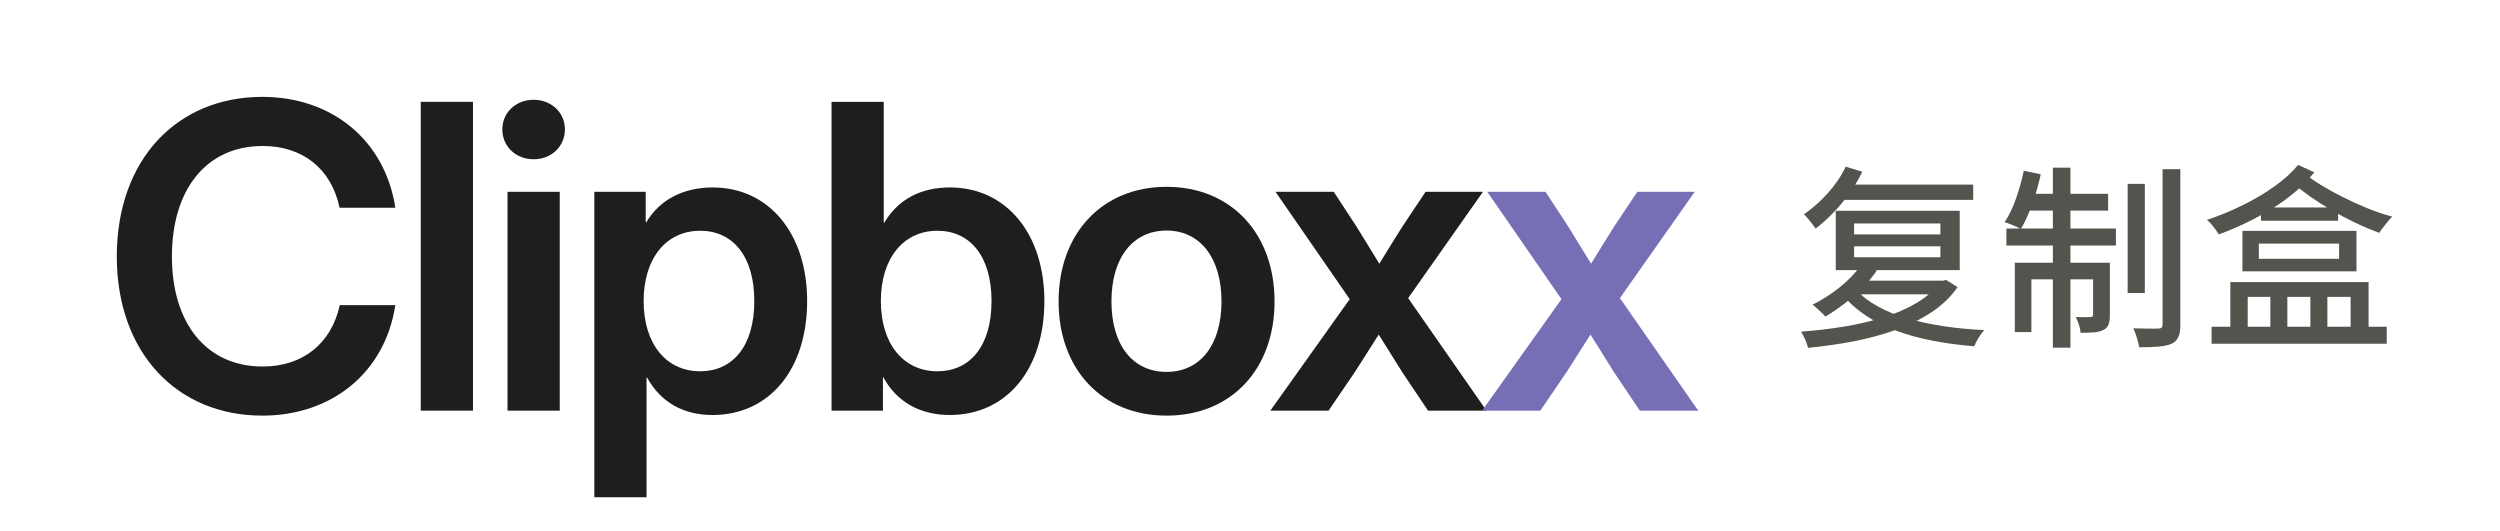
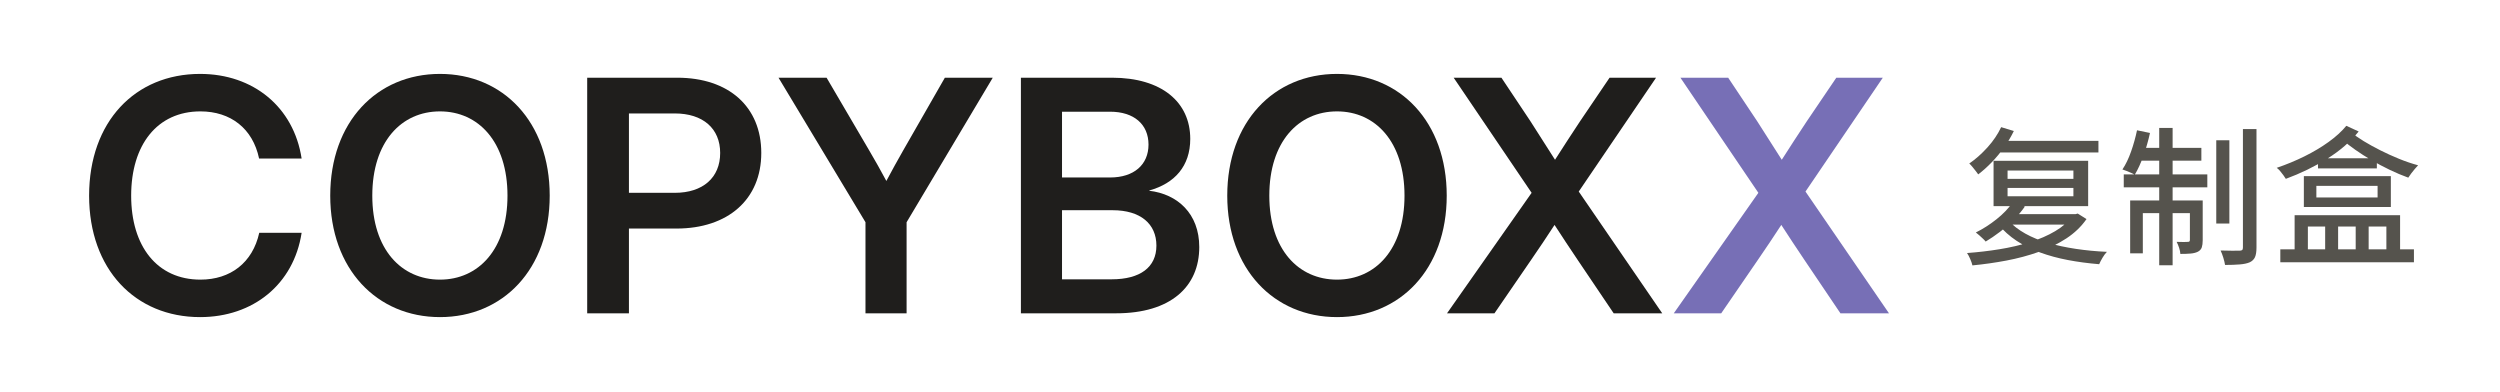
- <svg xmlns="http://www.w3.org/2000/svg" viewBox="0 0 589 125" width="589" height="125">
+ <svg xmlns="http://www.w3.org/2000/svg" viewBox="0 0 772 121" width="772" height="121">
  <path fill="#1f1e1c" transform="translate(24.00 96.75)" d="M37.793 1.172C54.199 1.172 66.699 -8.984 69.141 -24.854H56.055C54.004 -15.625 47.168 -10.4 37.891 -10.4C24.512 -10.4 16.504 -20.703 16.504 -36.328C16.504 -52.051 24.561 -62.354 37.891 -62.354C47.217 -62.354 54.053 -57.08 56.006 -47.803H69.141C66.699 -63.721 54.199 -73.926 37.793 -73.926C17.725 -73.926 3.516 -59.18 3.516 -36.328C3.516 -13.623 17.725 1.172 37.793 1.172Z" />
-   <path fill="#1f1e1c" transform="translate(93.66 96.75)" d="M17.773 -72.754H5.469V0.0H17.773Z" />
-   <path fill="#1f1e1c" transform="translate(114.10 96.75)" d="M5.469 0.0H17.773V-51.562H5.469ZM11.621 -59.229C15.82 -59.229 18.994 -62.256 18.994 -66.26C18.994 -70.215 15.82 -73.242 11.621 -73.242C7.422 -73.242 4.248 -70.215 4.248 -66.26C4.248 -62.256 7.422 -59.229 11.621 -59.229Z" />
-   <path fill="#1f1e1c" transform="translate(134.55 96.75)" d="M5.469 20.41H17.773V-7.764H17.92C21.143 -1.904 26.562 1.025 33.301 1.025C46.777 1.025 55.615 -9.766 55.615 -25.83C55.615 -41.699 46.631 -52.588 33.35 -52.588C26.66 -52.588 20.947 -49.854 17.725 -44.385H17.578V-51.562H5.469ZM30.42 -9.277C22.363 -9.277 17.09 -15.771 17.09 -25.83C17.09 -35.84 22.363 -42.383 30.42 -42.383C38.037 -42.383 43.164 -36.475 43.164 -25.83C43.164 -15.137 38.037 -9.277 30.42 -9.277Z" />
-   <path fill="#1f1e1c" transform="translate(190.44 96.75)" d="M33.301 1.025C46.777 1.025 55.615 -9.766 55.615 -25.83C55.615 -41.699 46.631 -52.588 33.35 -52.588C26.66 -52.588 21.191 -49.902 17.871 -44.238H17.773V-72.754H5.469V0.0H17.578V-7.861H17.676C20.898 -1.904 26.562 1.025 33.301 1.025ZM30.42 -9.277C22.363 -9.277 17.09 -15.771 17.09 -25.83C17.09 -35.84 22.363 -42.383 30.42 -42.383C38.037 -42.383 43.164 -36.475 43.164 -25.83C43.164 -15.137 38.037 -9.277 30.42 -9.277Z" />
-   <path fill="#1f1e1c" transform="translate(246.33 96.75)" d="M28.516 1.172C43.701 1.172 53.955 -9.717 53.955 -25.732C53.955 -41.748 43.701 -52.734 28.516 -52.734C13.33 -52.734 3.076 -41.748 3.076 -25.732C3.076 -9.717 13.33 1.172 28.516 1.172ZM28.516 -9.131C20.557 -9.131 15.527 -15.43 15.527 -25.732C15.527 -36.084 20.605 -42.432 28.516 -42.432C36.377 -42.432 41.455 -36.035 41.455 -25.732C41.455 -15.479 36.426 -9.131 28.516 -9.131Z" />
-   <path fill="#1f1e1c" transform="translate(298.41 96.75)" d="M0.879 0.0H14.6L20.85 -9.18C22.803 -12.207 24.609 -15.088 26.416 -17.92C28.223 -15.088 29.98 -12.207 31.885 -9.18L38.037 0.0H51.807L33.35 -26.514L50.977 -51.562H37.451L31.982 -43.359C30.078 -40.332 28.32 -37.5 26.562 -34.619C24.805 -37.5 23.047 -40.332 21.191 -43.359L15.82 -51.562H2.1L19.58 -26.27Z" />
-   <path fill="#776fb6" transform="translate(348.30 96.75)" d="M0.879 0.0H14.6L20.85 -9.18C22.803 -12.207 24.609 -15.088 26.416 -17.92C28.223 -15.088 29.98 -12.207 31.885 -9.18L38.037 0.0H51.807L33.35 -26.514L50.977 -51.562H37.451L31.982 -43.359C30.078 -40.332 28.32 -37.5 26.562 -34.619C24.805 -37.5 23.047 -40.332 21.191 -43.359L15.82 -51.562H2.1L19.58 -26.27Z" />
-   <path fill="#55534d" transform="translate(422.98 78.09)" d="M13.846 -20.056V-17.48H34.178V-20.056ZM13.846 -25.438V-22.862H34.178V-25.438ZM9.522 -28.428H38.732V-14.444H9.522ZM11.868 -38.824 15.778 -37.628Q14.536 -35.052 12.765 -32.568Q10.994 -30.084 8.947 -27.968Q6.9 -25.852 4.784 -24.242Q4.508 -24.656 4.002 -25.3Q3.496 -25.944 2.967 -26.588Q2.438 -27.232 2.024 -27.6Q4.922 -29.578 7.613 -32.545Q10.304 -35.512 11.868 -38.824ZM11.868 -34.592H41.906V-31.004H10.074ZM15.456 -15.64 19.182 -14.306Q17.71 -12.19 15.709 -10.189Q13.708 -8.188 11.477 -6.486Q9.246 -4.784 7.084 -3.496Q6.762 -3.91 6.21 -4.416Q5.658 -4.922 5.083 -5.451Q4.508 -5.98 4.048 -6.302Q7.314 -7.912 10.419 -10.373Q13.524 -12.834 15.456 -15.64ZM13.984 -11.96H35.144V-8.74H11.04ZM33.948 -11.96H34.822L35.512 -12.144L38.226 -10.442Q35.788 -6.946 31.993 -4.462Q28.198 -1.978 23.46 -0.299Q18.722 1.38 13.501 2.369Q8.28 3.358 2.99 3.864Q2.806 3.036 2.323 1.909Q1.84 0.782 1.334 0.046Q6.394 -0.322 11.362 -1.127Q16.33 -1.932 20.746 -3.312Q25.162 -4.692 28.566 -6.716Q31.97 -8.74 33.948 -11.408ZM14.168 -9.936Q16.238 -7.682 19.32 -5.957Q22.402 -4.232 26.358 -3.082Q30.314 -1.932 34.914 -1.242Q39.514 -0.552 44.528 -0.322Q43.838 0.368 43.171 1.495Q42.504 2.622 42.136 3.496Q37.076 3.082 32.476 2.208Q27.876 1.334 23.851 -0.138Q19.826 -1.61 16.606 -3.749Q13.386 -5.888 11.04 -8.74Z" />
-   <path fill="#55534d" transform="translate(470.82 78.09)" d="M30.452 -34.776H34.5V-9.062H30.452ZM38.686 -38.226H42.872V-1.656Q42.872 0.276 42.412 1.311Q41.952 2.346 40.802 2.898Q39.652 3.404 37.72 3.565Q35.788 3.726 33.166 3.726Q33.028 2.806 32.637 1.518Q32.246 0.23 31.786 -0.736Q33.718 -0.69 35.397 -0.667Q37.076 -0.644 37.72 -0.69Q38.226 -0.69 38.456 -0.897Q38.686 -1.104 38.686 -1.656ZM12.834 -38.594H16.974V3.818H12.834ZM22.31 -16.192H26.266V-3.91Q26.266 -2.576 25.99 -1.725Q25.714 -0.874 24.794 -0.368Q23.874 0.092 22.54 0.207Q21.206 0.322 19.366 0.322Q19.32 -0.552 18.975 -1.587Q18.63 -2.622 18.216 -3.404Q19.504 -3.358 20.447 -3.358Q21.39 -3.358 21.758 -3.404Q22.31 -3.404 22.31 -4.002ZM3.864 -16.192H23.92V-12.282H7.774V0.138H3.864ZM1.886 -24.242H27.692V-20.24H1.886ZM6.486 -32.43H25.852V-28.474H5.704ZM5.98 -37.858 9.982 -37.03Q9.2 -33.442 7.958 -29.969Q6.716 -26.496 5.29 -24.15Q4.876 -24.38 4.186 -24.702Q3.496 -25.024 2.76 -25.3Q2.024 -25.576 1.472 -25.76Q2.99 -28.014 4.14 -31.28Q5.29 -34.546 5.98 -37.858Z" />
-   <path fill="#55534d" transform="translate(518.66 78.09)" d="M14.03 -29.21H32.2V-26.082H14.03ZM13.524 -20.7V-17.112H32.43V-20.7ZM9.66 -23.69H36.524V-14.168H9.66ZM2.392 -1.104H43.654V2.898H2.392ZM6.808 -11.638H39.376V0.736H35.144V-8.142H29.67V0.736H25.668V-8.142H20.24V0.736H16.238V-8.142H10.902V0.736H6.808ZM22.77 -39.238 26.588 -37.49Q22.77 -32.752 16.859 -29.072Q10.948 -25.392 4.094 -22.862Q3.818 -23.322 3.335 -23.989Q2.852 -24.656 2.323 -25.277Q1.794 -25.898 1.288 -26.266Q5.75 -27.784 9.844 -29.808Q13.938 -31.832 17.296 -34.247Q20.654 -36.662 22.77 -39.238ZM24.334 -37.214Q25.806 -35.926 28.152 -34.5Q30.498 -33.074 33.281 -31.671Q36.064 -30.268 39.054 -29.049Q42.044 -27.83 44.942 -27.048Q44.482 -26.588 43.907 -25.898Q43.332 -25.208 42.803 -24.518Q42.274 -23.828 41.906 -23.23Q39.1 -24.242 36.179 -25.645Q33.258 -27.048 30.544 -28.635Q27.83 -30.222 25.553 -31.832Q23.276 -33.442 21.666 -34.822Z" />
+   <path fill="#1f1e1c" transform="translate(98.46 96.75)" d="M37.402 1.172C56.885 1.172 71.289 -13.623 71.289 -36.328C71.289 -59.131 56.885 -73.926 37.402 -73.926C17.92 -73.926 3.516 -59.131 3.516 -36.328C3.516 -13.672 17.92 1.172 37.402 1.172ZM37.402 -10.4C25.488 -10.4 16.504 -19.727 16.504 -36.328C16.504 -52.979 25.488 -62.354 37.402 -62.354C49.268 -62.354 58.252 -52.979 58.252 -36.328C58.252 -19.727 49.268 -10.4 37.402 -10.4Z" />
+   <path fill="#1f1e1c" transform="translate(175.27 96.75)" d="M6.055 0.0H18.945V-26.172H33.594C49.561 -26.172 59.814 -35.205 59.814 -49.512C59.814 -63.77 49.805 -72.754 33.838 -72.754H6.055ZM18.945 -37.207V-61.719H33.105C41.797 -61.719 47.119 -57.08 47.119 -49.512C47.119 -41.895 41.797 -37.207 33.105 -37.207Z" />
+   <path fill="#1f1e1c" transform="translate(239.77 96.75)" d="M27.49 0.0H40.186V-28.125L66.797 -72.754H52.002L39.16 -50.342C37.354 -47.217 35.645 -44.043 33.936 -40.869C32.227 -44.043 30.469 -47.217 28.613 -50.342L15.479 -72.754H0.635L27.49 -28.125Z" />
+   <path fill="#1f1e1c" transform="translate(309.20 96.75)" d="M6.055 0.0H35.449C52.295 0.0 61.133 -8.203 61.133 -20.459C61.133 -30.811 54.395 -36.816 45.703 -37.842V-37.939C53.516 -40.088 58.35 -45.459 58.35 -53.857C58.35 -65.234 49.512 -72.754 34.18 -72.754H6.055ZM18.75 -10.498V-31.836H34.375C42.969 -31.836 47.9 -27.637 47.9 -20.898C47.9 -14.209 42.871 -10.498 34.082 -10.498ZM18.75 -41.943V-62.256H33.594C40.967 -62.256 45.459 -58.35 45.459 -52.1C45.459 -45.898 40.967 -41.943 33.594 -41.943Z" />
+   <path fill="#1f1e1c" transform="translate(375.46 96.75)" d="M37.402 1.172C56.885 1.172 71.289 -13.623 71.289 -36.328C71.289 -59.131 56.885 -73.926 37.402 -73.926C17.92 -73.926 3.516 -59.131 3.516 -36.328C3.516 -13.672 17.92 1.172 37.402 1.172ZM37.402 -10.4C25.488 -10.4 16.504 -19.727 16.504 -36.328C16.504 -52.979 25.488 -62.354 37.402 -62.354C49.268 -62.354 58.252 -52.979 58.252 -36.328C58.252 -19.727 49.268 -10.4 37.402 -10.4Z" />
+   <path fill="#1f1e1c" transform="translate(446.06 96.75)" d="M0.781 0.0H15.43L26.758 -16.504C29.248 -20.117 31.641 -23.682 33.984 -27.295C36.328 -23.682 38.672 -20.117 41.113 -16.504L52.246 0.0H67.236L41.455 -37.598L65.332 -72.754H50.977L41.846 -59.277C39.209 -55.322 36.67 -51.367 34.131 -47.412C31.641 -51.367 29.102 -55.322 26.562 -59.277L17.578 -72.754H2.832L26.904 -37.207Z" />
+   <path fill="#776fb6" transform="translate(516.08 96.75)" d="M0.781 0.0H15.43L26.758 -16.504C29.248 -20.117 31.641 -23.682 33.984 -27.295C36.328 -23.682 38.672 -20.117 41.113 -16.504L52.246 0.0H67.236L41.455 -37.598L65.332 -72.754H50.977L41.846 -59.277C39.209 -55.322 36.67 -51.367 34.131 -47.412C31.641 -51.367 29.102 -55.322 26.562 -59.277L17.578 -72.754H2.832L26.904 -37.207Z" />
+   <path fill="#55534d" transform="translate(606.09 78.09)" d="M13.846 -20.056V-17.48H34.178V-20.056ZM13.846 -25.438V-22.862H34.178V-25.438ZM9.522 -28.428H38.732V-14.444H9.522ZM11.868 -38.824 15.778 -37.628Q14.536 -35.052 12.765 -32.568Q10.994 -30.084 8.947 -27.968Q6.9 -25.852 4.784 -24.242Q4.508 -24.656 4.002 -25.3Q3.496 -25.944 2.967 -26.588Q2.438 -27.232 2.024 -27.6Q4.922 -29.578 7.613 -32.545Q10.304 -35.512 11.868 -38.824ZM11.868 -34.592H41.906V-31.004H10.074ZM15.456 -15.64 19.182 -14.306Q17.71 -12.19 15.709 -10.189Q13.708 -8.188 11.477 -6.486Q9.246 -4.784 7.084 -3.496Q6.762 -3.91 6.21 -4.416Q5.658 -4.922 5.083 -5.451Q4.508 -5.98 4.048 -6.302Q7.314 -7.912 10.419 -10.373Q13.524 -12.834 15.456 -15.64ZM13.984 -11.96H35.144V-8.74H11.04ZM33.948 -11.96H34.822L35.512 -12.144L38.226 -10.442Q35.788 -6.946 31.993 -4.462Q28.198 -1.978 23.46 -0.299Q18.722 1.38 13.501 2.369Q8.28 3.358 2.99 3.864Q2.806 3.036 2.323 1.909Q1.84 0.782 1.334 0.046Q6.394 -0.322 11.362 -1.127Q16.33 -1.932 20.746 -3.312Q25.162 -4.692 28.566 -6.716Q31.97 -8.74 33.948 -11.408ZM14.168 -9.936Q16.238 -7.682 19.32 -5.957Q22.402 -4.232 26.358 -3.082Q30.314 -1.932 34.914 -1.242Q39.514 -0.552 44.528 -0.322Q43.838 0.368 43.171 1.495Q42.504 2.622 42.136 3.496Q37.076 3.082 32.476 2.208Q27.876 1.334 23.851 -0.138Q19.826 -1.61 16.606 -3.749Q13.386 -5.888 11.04 -8.74Z" />
+   <path fill="#55534d" transform="translate(653.93 78.09)" d="M30.452 -34.776H34.5V-9.062H30.452ZM38.686 -38.226H42.872V-1.656Q42.872 0.276 42.412 1.311Q41.952 2.346 40.802 2.898Q39.652 3.404 37.72 3.565Q35.788 3.726 33.166 3.726Q33.028 2.806 32.637 1.518Q32.246 0.23 31.786 -0.736Q33.718 -0.69 35.397 -0.667Q37.076 -0.644 37.72 -0.69Q38.226 -0.69 38.456 -0.897Q38.686 -1.104 38.686 -1.656ZM12.834 -38.594H16.974V3.818H12.834ZM22.31 -16.192H26.266V-3.91Q26.266 -2.576 25.99 -1.725Q25.714 -0.874 24.794 -0.368Q23.874 0.092 22.54 0.207Q21.206 0.322 19.366 0.322Q19.32 -0.552 18.975 -1.587Q18.63 -2.622 18.216 -3.404Q19.504 -3.358 20.447 -3.358Q21.39 -3.358 21.758 -3.404Q22.31 -3.404 22.31 -4.002ZM3.864 -16.192H23.92V-12.282H7.774V0.138H3.864ZM1.886 -24.242H27.692V-20.24H1.886ZM6.486 -32.43H25.852V-28.474H5.704ZM5.98 -37.858 9.982 -37.03Q9.2 -33.442 7.958 -29.969Q6.716 -26.496 5.29 -24.15Q4.876 -24.38 4.186 -24.702Q3.496 -25.024 2.76 -25.3Q2.024 -25.576 1.472 -25.76Q2.99 -28.014 4.14 -31.28Q5.29 -34.546 5.98 -37.858Z" />
+   <path fill="#55534d" transform="translate(701.77 78.09)" d="M14.03 -29.21H32.2V-26.082H14.03ZM13.524 -20.7V-17.112H32.43V-20.7ZM9.66 -23.69H36.524V-14.168H9.66ZM2.392 -1.104H43.654V2.898H2.392ZM6.808 -11.638H39.376V0.736H35.144V-8.142H29.67V0.736H25.668V-8.142H20.24V0.736H16.238V-8.142H10.902V0.736H6.808ZM22.77 -39.238 26.588 -37.49Q22.77 -32.752 16.859 -29.072Q10.948 -25.392 4.094 -22.862Q3.818 -23.322 3.335 -23.989Q2.852 -24.656 2.323 -25.277Q1.794 -25.898 1.288 -26.266Q5.75 -27.784 9.844 -29.808Q13.938 -31.832 17.296 -34.247Q20.654 -36.662 22.77 -39.238ZM24.334 -37.214Q25.806 -35.926 28.152 -34.5Q30.498 -33.074 33.281 -31.671Q36.064 -30.268 39.054 -29.049Q42.044 -27.83 44.942 -27.048Q44.482 -26.588 43.907 -25.898Q43.332 -25.208 42.803 -24.518Q42.274 -23.828 41.906 -23.23Q39.1 -24.242 36.179 -25.645Q33.258 -27.048 30.544 -28.635Q27.83 -30.222 25.553 -31.832Q23.276 -33.442 21.666 -34.822Z" />
</svg>
